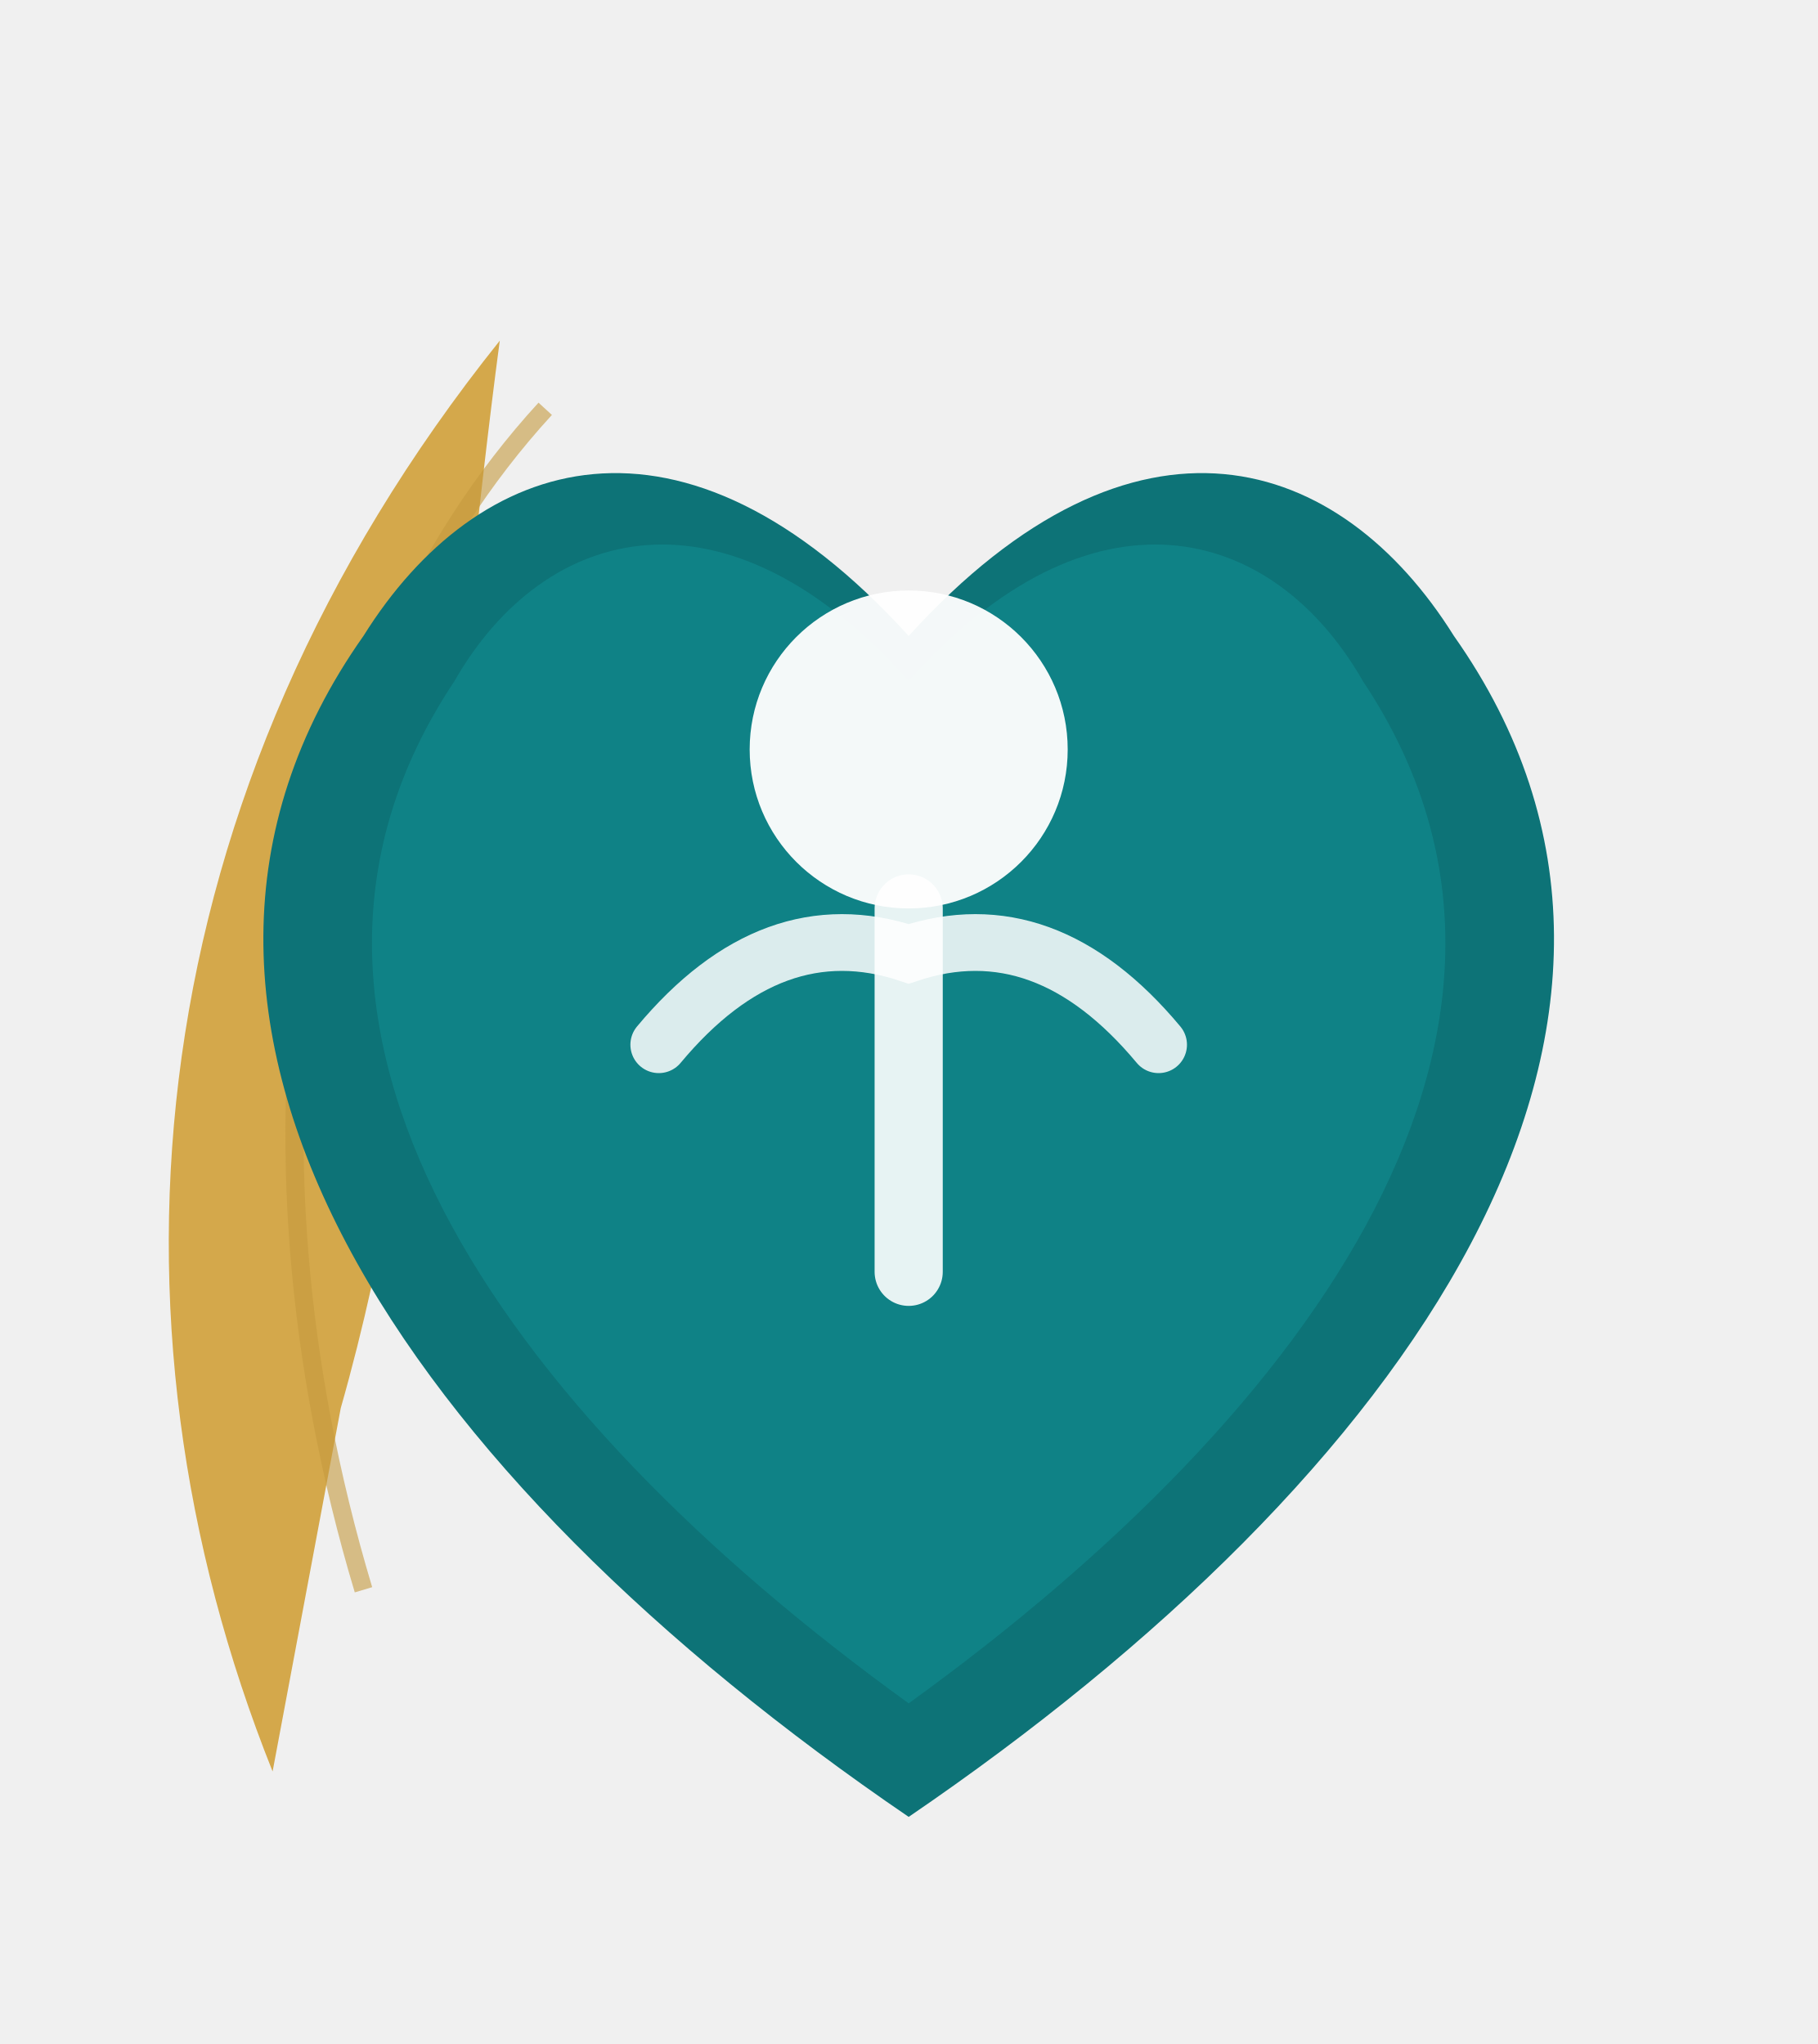
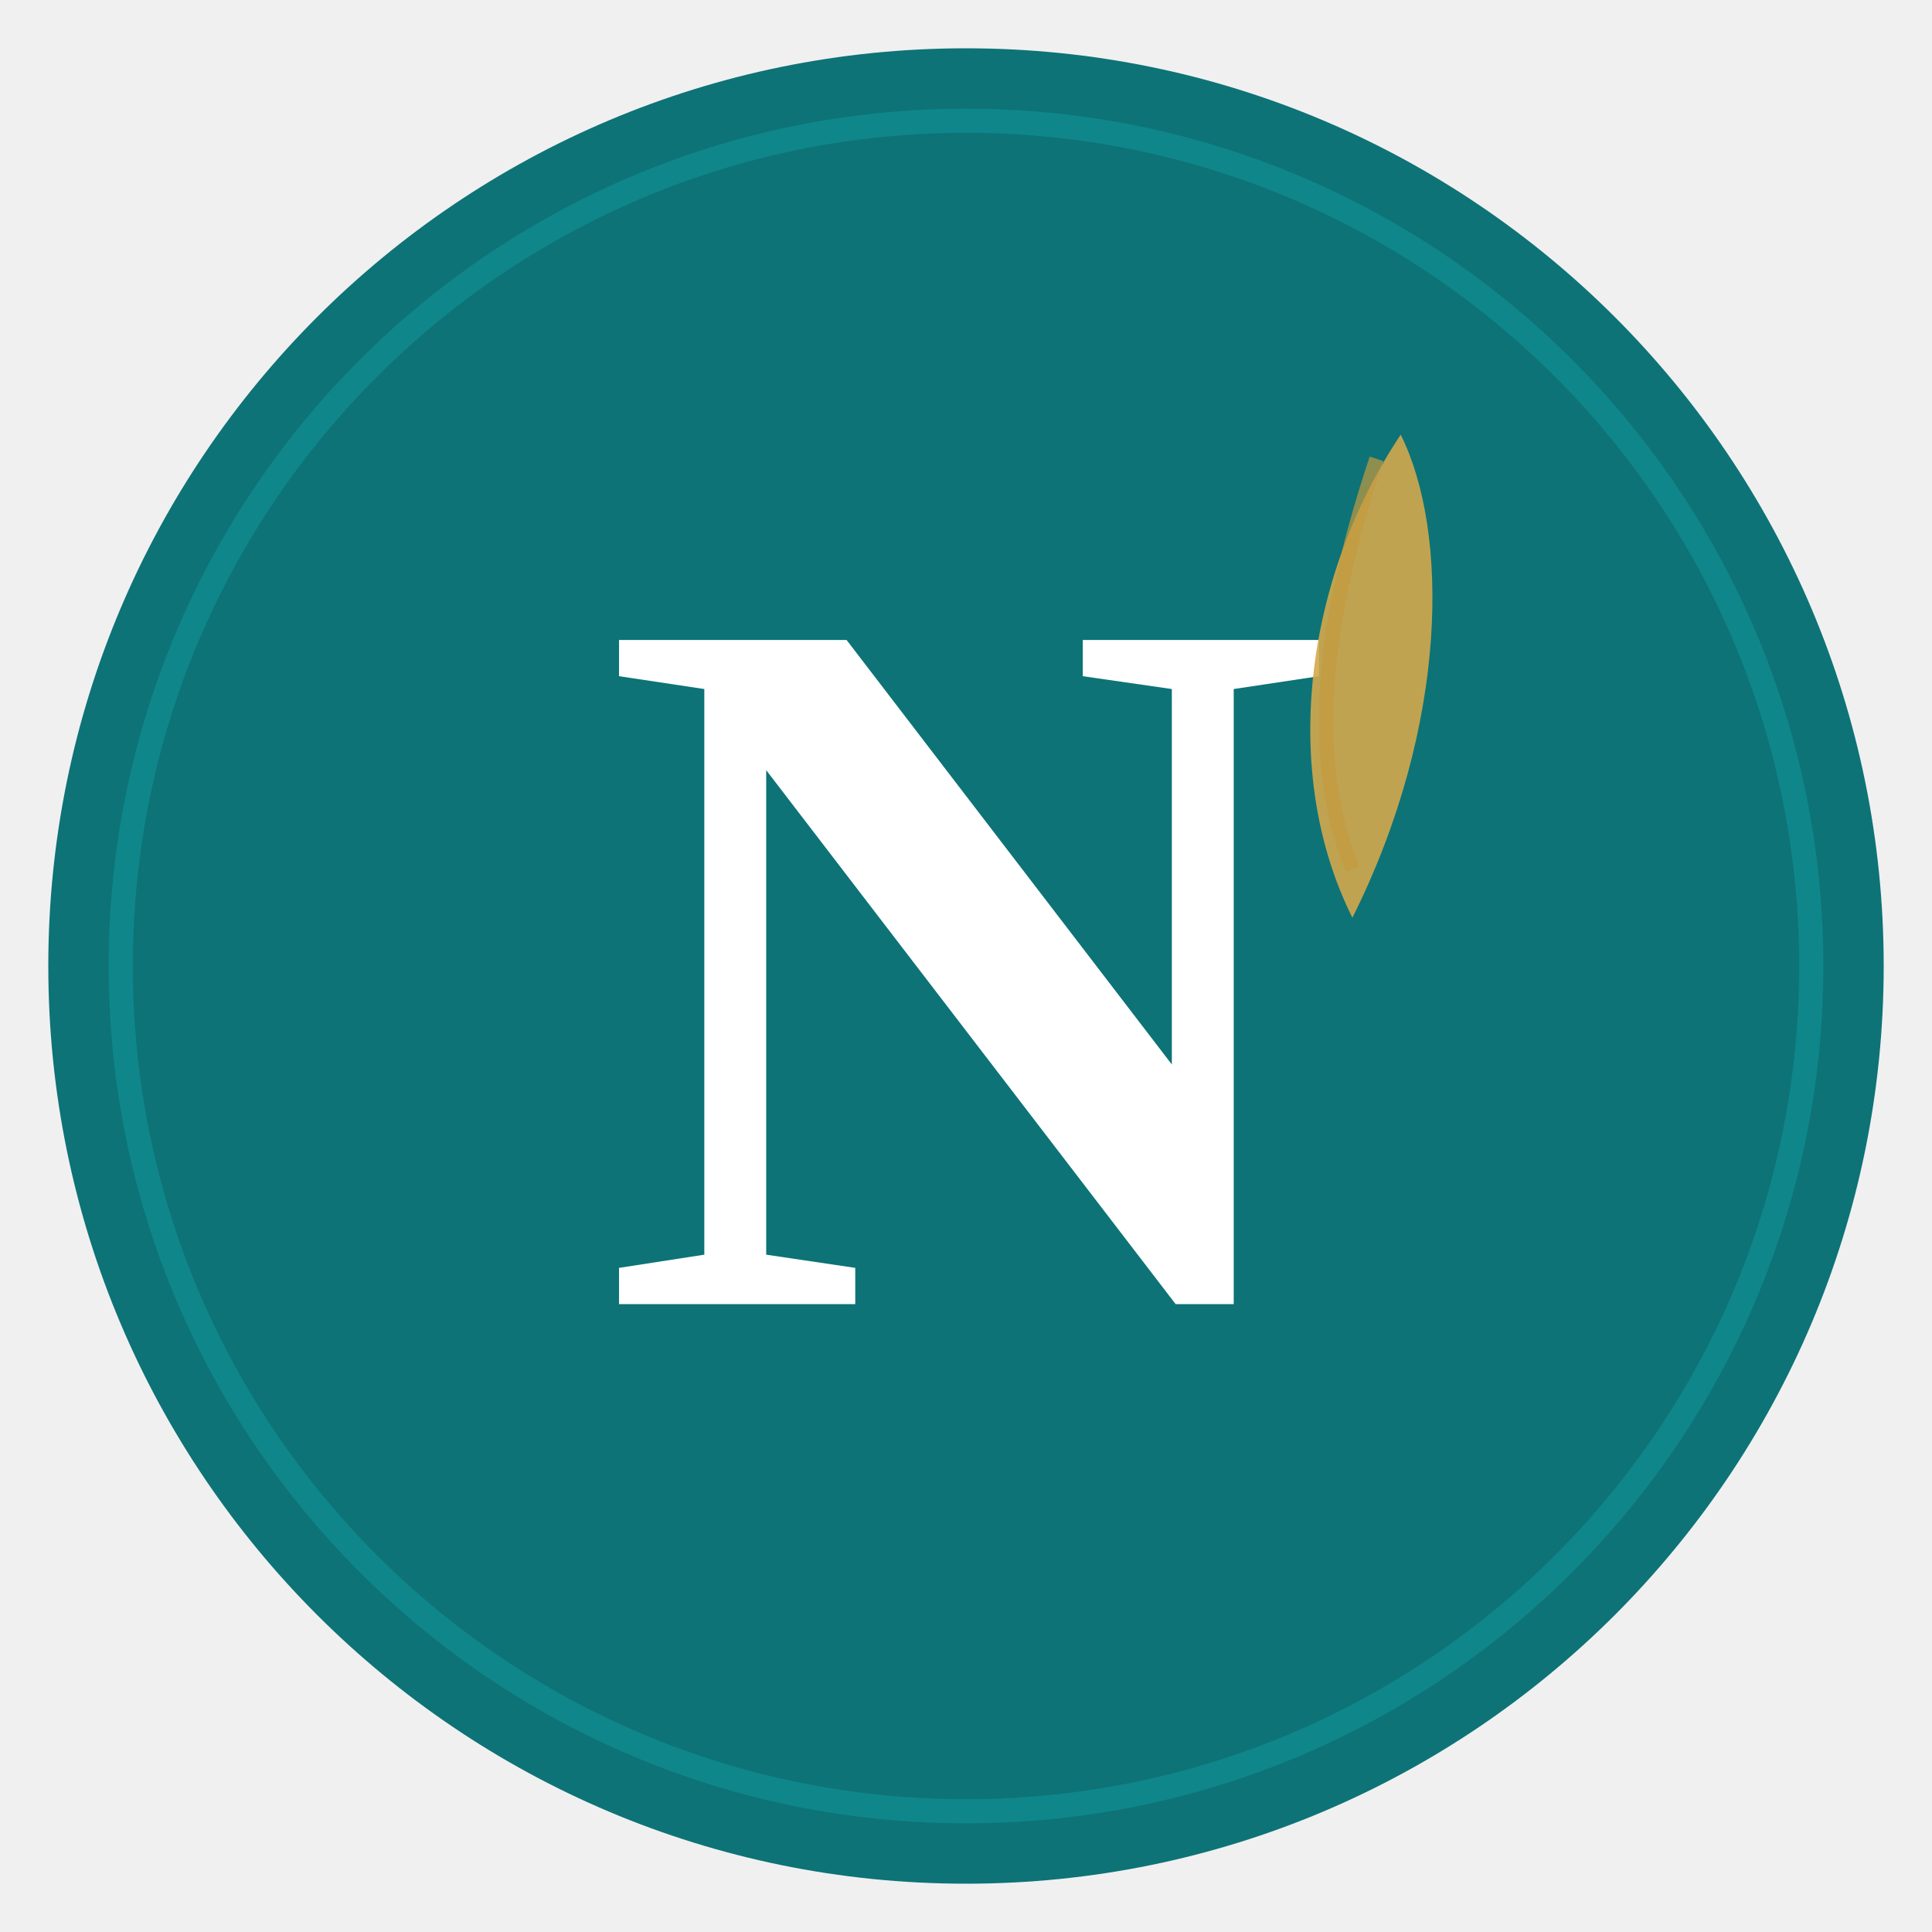
- <svg xmlns="http://www.w3.org/2000/svg" viewBox="0 0 80 90">
-   <path d="M12,78 C4,58 6,35 22,15 C20,30 19,48 15,62 Z" fill="#D4A84B" />
-   <path d="M16,70 C10,50 13,30 24,18" stroke="#C49A3E" stroke-width="0.8" fill="none" opacity="0.6" />
-   <path d="M40,80 C18,65 4,45 16,28 C21,20 30,17 40,28 C50,17 59,20 64,28 C76,45 62,65 40,80Z" fill="#0D7377" />
-   <path d="M40,75 C22,62 10,45 20,30 C24,23 32,21 40,30 C48,21 56,23 60,30 C70,45 58,62 40,75Z" fill="#11999E" opacity="0.4" />
-   <circle cx="40" cy="33" r="7" fill="white" fill-opacity="0.95" />
-   <path d="M40,40 L40,56" stroke="white" stroke-width="3" stroke-linecap="round" opacity="0.9" />
-   <path d="M29,46 Q34,40 40,42 Q46,40 51,46" stroke="white" stroke-width="2.5" stroke-linecap="round" fill="none" opacity="0.85" />
+ <svg xmlns="http://www.w3.org/2000/svg" viewBox="0 0 80 80">
+   <circle cx="40" cy="40" r="38" fill="#0D7377" />
+   <circle cx="40" cy="40" r="35" fill="none" stroke="#11999E" stroke-width="1" opacity="0.5" />
+   <text x="40" y="54" text-anchor="middle" font-family="Georgia, 'Times New Roman', serif" font-weight="700" font-size="42" fill="white" letter-spacing="-1">N</text>
+   <path d="M58,18 C54,24 53,32 56,38 C60,30 60,22 58,18Z" fill="#D4A84B" opacity="0.9" />
+   <path d="M57,19 C55,25 54,31 56,36" stroke="#C49A3E" stroke-width="0.6" fill="none" opacity="0.7" />
</svg>
